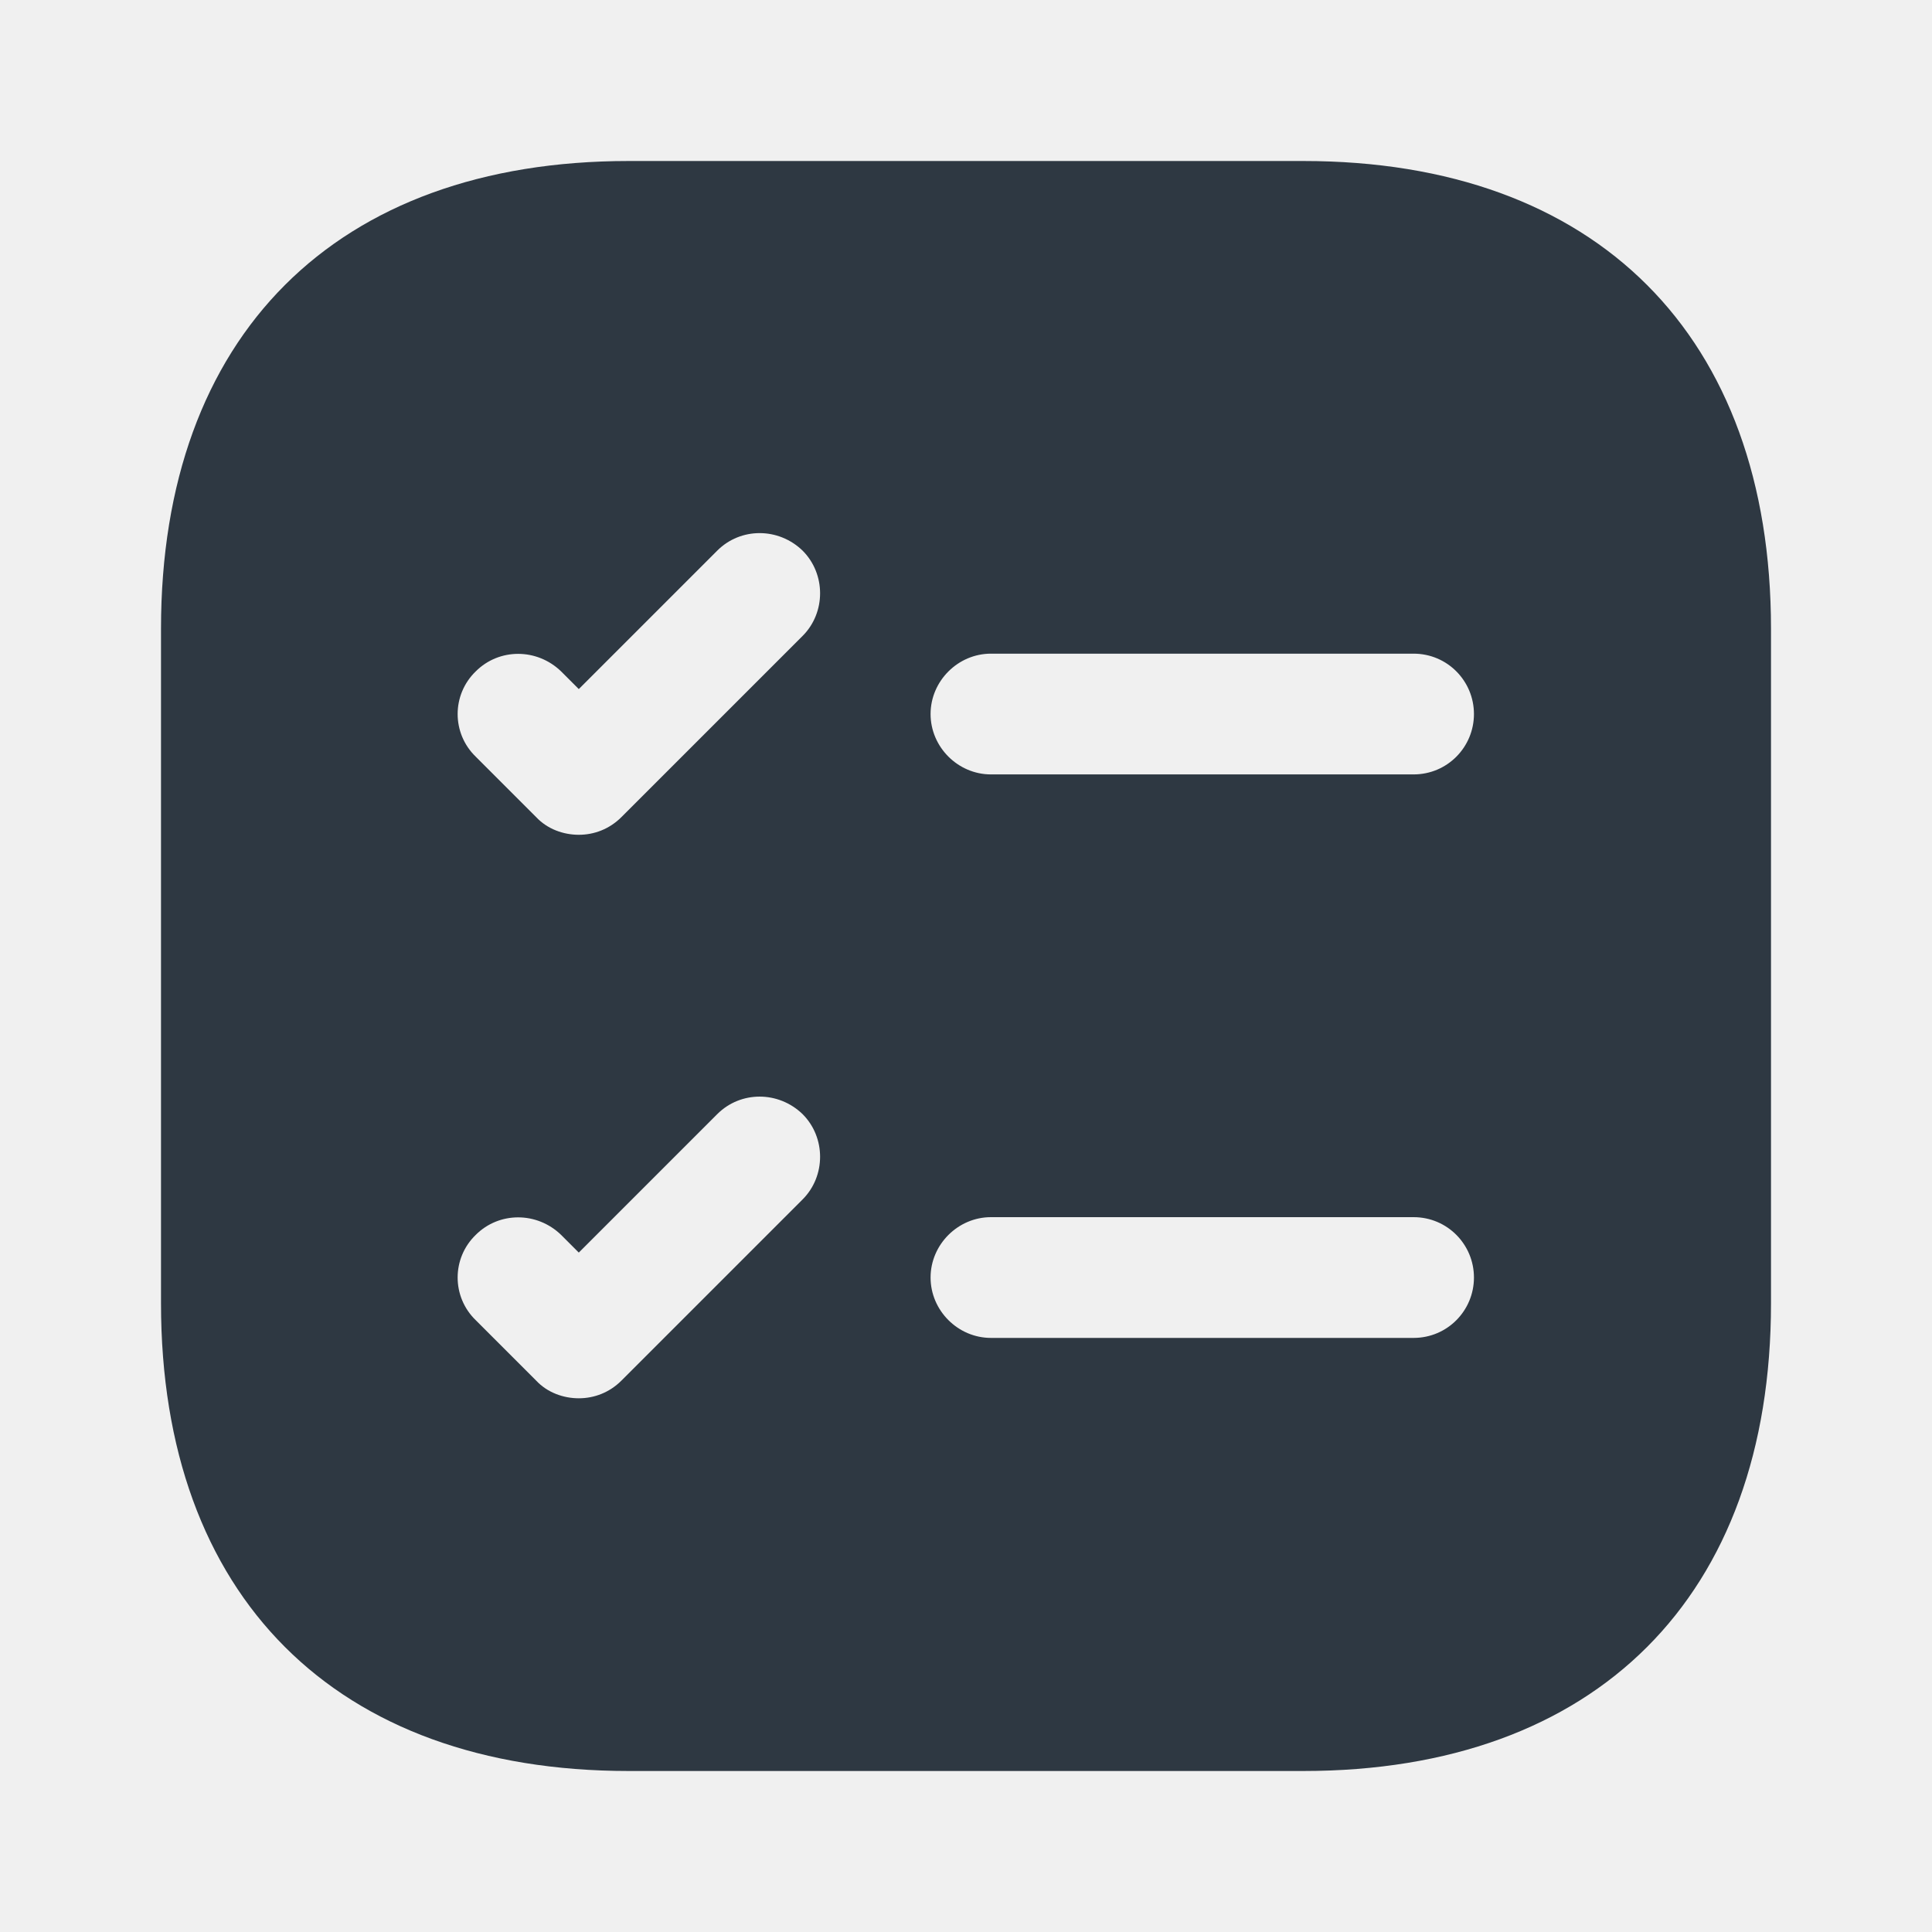
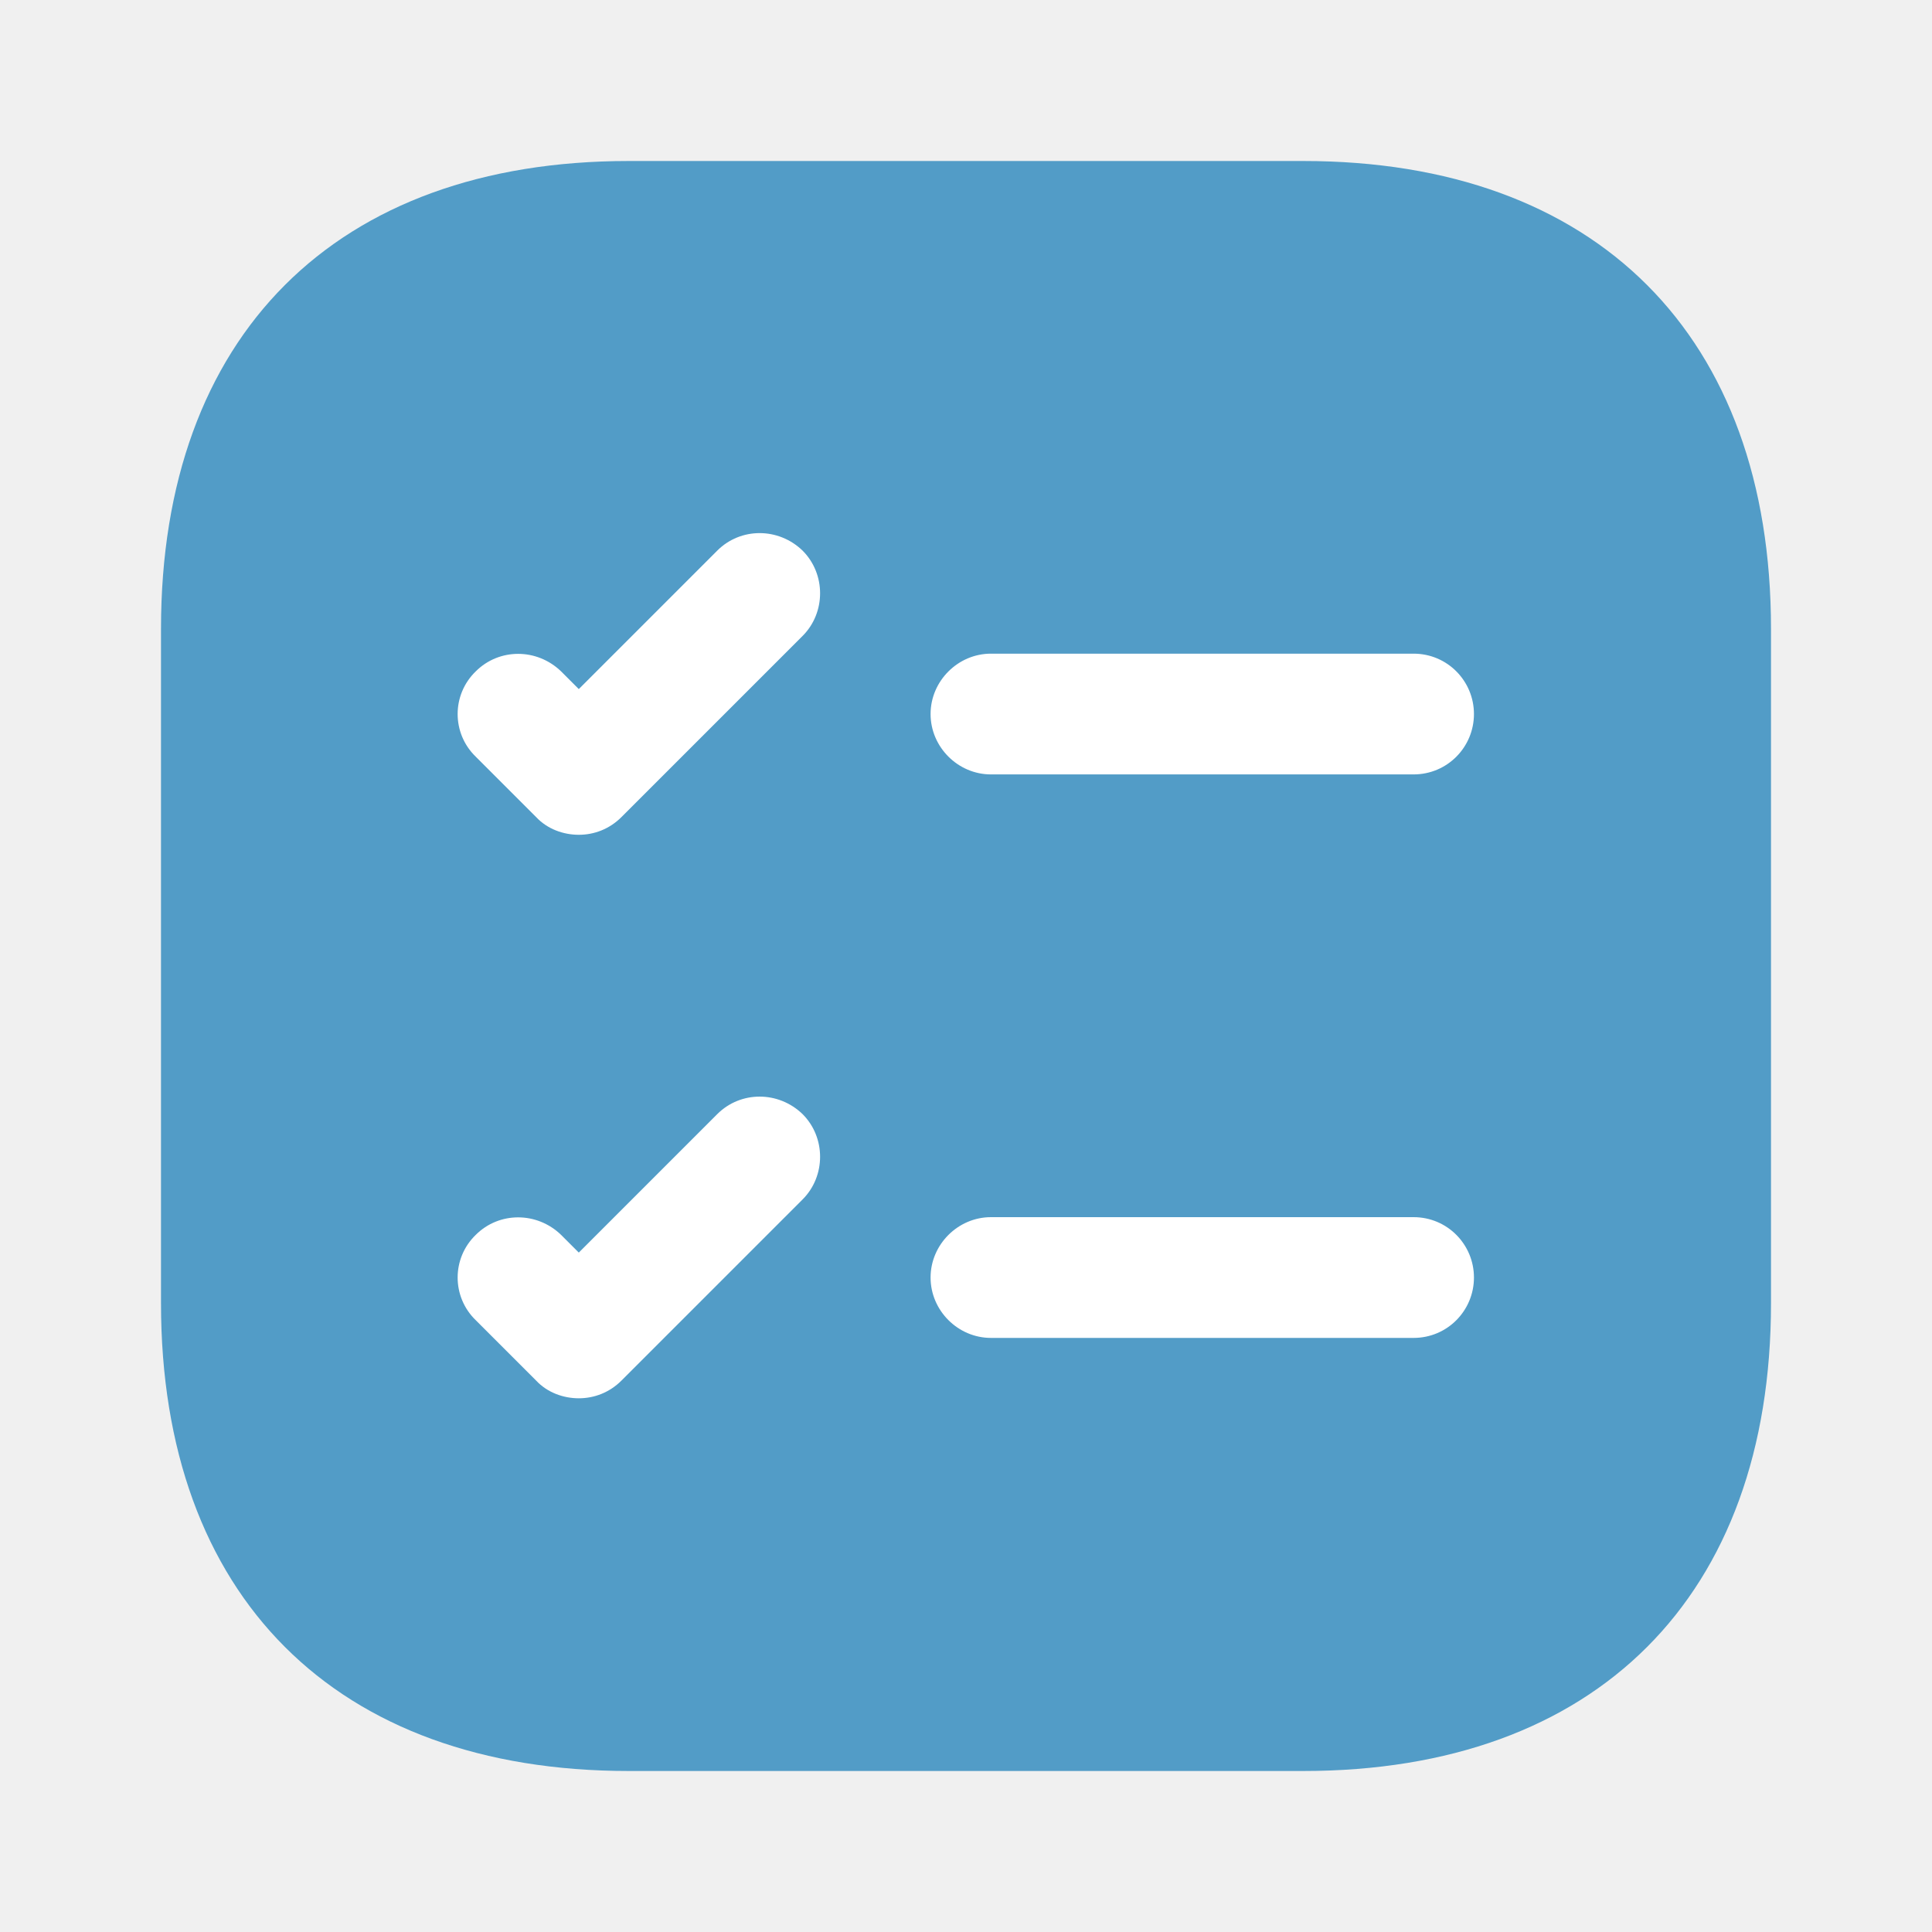
<svg xmlns="http://www.w3.org/2000/svg" width="512" height="512" viewBox="0 0 512 512" fill="none">
  <g clip-path="url(#clip0_3_5)">
    <g clip-path="url(#clip1_3_5)">
-       <path d="M345.387 42.667H166.613C88.96 42.667 42.667 88.96 42.667 166.613V345.387C42.667 423.04 88.96 469.333 166.613 469.333H345.387C423.04 469.333 469.333 423.04 469.333 345.387V166.613C469.333 88.96 423.04 42.667 345.387 42.667ZM212.693 317.867L164.693 365.867C161.493 369.067 157.44 370.56 153.387 370.56C149.333 370.56 145.067 369.067 142.08 365.867L126.08 349.867C119.68 343.68 119.68 333.44 126.08 327.253C132.267 321.067 142.293 321.067 148.693 327.253L153.387 331.947L190.08 295.253C196.267 289.067 206.293 289.067 212.693 295.253C218.88 301.44 218.88 311.68 212.693 317.867ZM212.693 168.533L164.693 216.533C161.493 219.733 157.44 221.227 153.387 221.227C149.333 221.227 145.067 219.733 142.08 216.533L126.08 200.533C119.68 194.347 119.68 184.107 126.08 177.92C132.267 171.733 142.293 171.733 148.693 177.92L153.387 182.613L190.08 145.92C196.267 139.733 206.293 139.733 212.693 145.92C218.88 152.107 218.88 162.347 212.693 168.533ZM374.613 354.56H262.613C253.867 354.56 246.613 347.307 246.613 338.56C246.613 329.813 253.867 322.56 262.613 322.56H374.613C383.573 322.56 390.613 329.813 390.613 338.56C390.613 347.307 383.573 354.56 374.613 354.56ZM374.613 205.227H262.613C253.867 205.227 246.613 197.973 246.613 189.227C246.613 180.48 253.867 173.227 262.613 173.227H374.613C383.573 173.227 390.613 180.48 390.613 189.227C390.613 197.973 383.573 205.227 374.613 205.227Z" fill="#2E3842" />
+       <rect x="75" y="112" width="379" height="296" fill="white" />
+       <path d="M345.387 42.667H166.613C88.96 42.667 42.667 88.96 42.667 166.613V345.387C42.667 423.04 88.96 469.333 166.613 469.333H345.387C423.04 469.333 469.333 423.04 469.333 345.387V166.613C469.333 88.96 423.04 42.667 345.387 42.667ZM212.693 317.867L164.693 365.867C161.493 369.067 157.44 370.56 153.387 370.56C149.333 370.56 145.067 369.067 142.08 365.867L126.08 349.867C119.68 343.68 119.68 333.44 126.08 327.253C132.267 321.067 142.293 321.067 148.693 327.253L153.387 331.947L190.08 295.253C196.267 289.067 206.293 289.067 212.693 295.253C218.88 301.44 218.88 311.68 212.693 317.867ZM212.693 168.533L164.693 216.533C161.493 219.733 157.44 221.227 153.387 221.227C149.333 221.227 145.067 219.733 142.08 216.533L126.08 200.533C119.68 194.347 119.68 184.107 126.08 177.92C132.267 171.733 142.293 171.733 148.693 177.92L153.387 182.613L190.08 145.92C196.267 139.733 206.293 139.733 212.693 145.92C218.88 152.107 218.88 162.347 212.693 168.533ZM374.613 354.56H262.613C253.867 354.56 246.613 347.307 246.613 338.56C246.613 329.813 253.867 322.56 262.613 322.56H374.613C383.573 322.56 390.613 329.813 390.613 338.56C390.613 347.307 383.573 354.56 374.613 354.56ZM374.613 205.227H262.613C253.867 205.227 246.613 197.973 246.613 189.227C246.613 180.48 253.867 173.227 262.613 173.227H374.613C383.573 173.227 390.613 180.48 390.613 189.227C390.613 197.973 383.573 205.227 374.613 205.227Z" fill="#529CC7" />
    </g>
  </g>
  <defs>
    <clipPath id="clip0_3_5">
      <rect width="512" height="512" fill="white" />
    </clipPath>
    <clipPath id="clip1_3_5">
      <rect width="512" height="512" fill="white" />
    </clipPath>
  </defs>
</svg>
